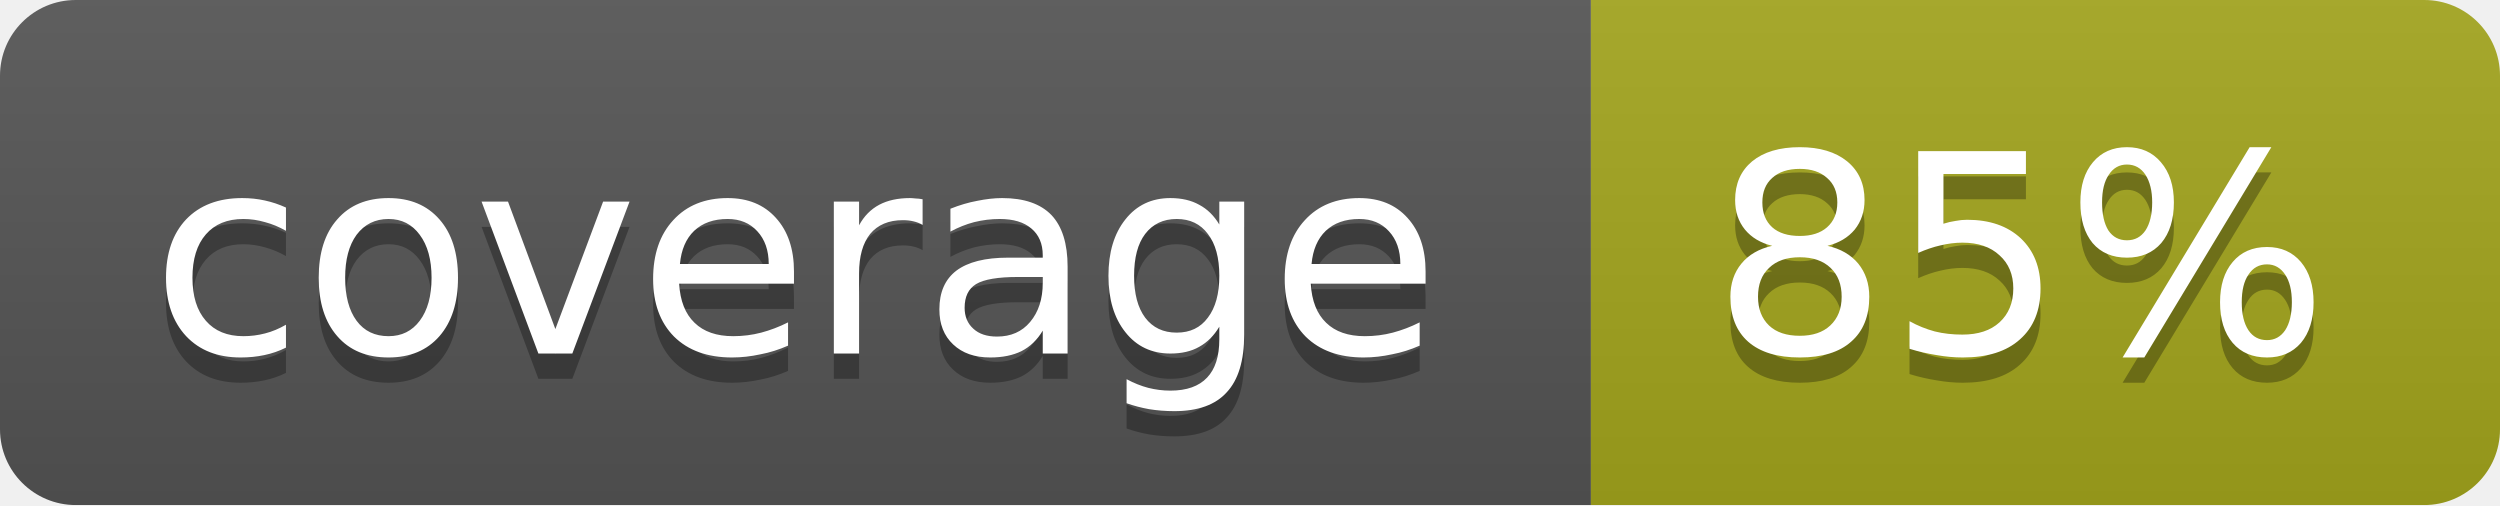
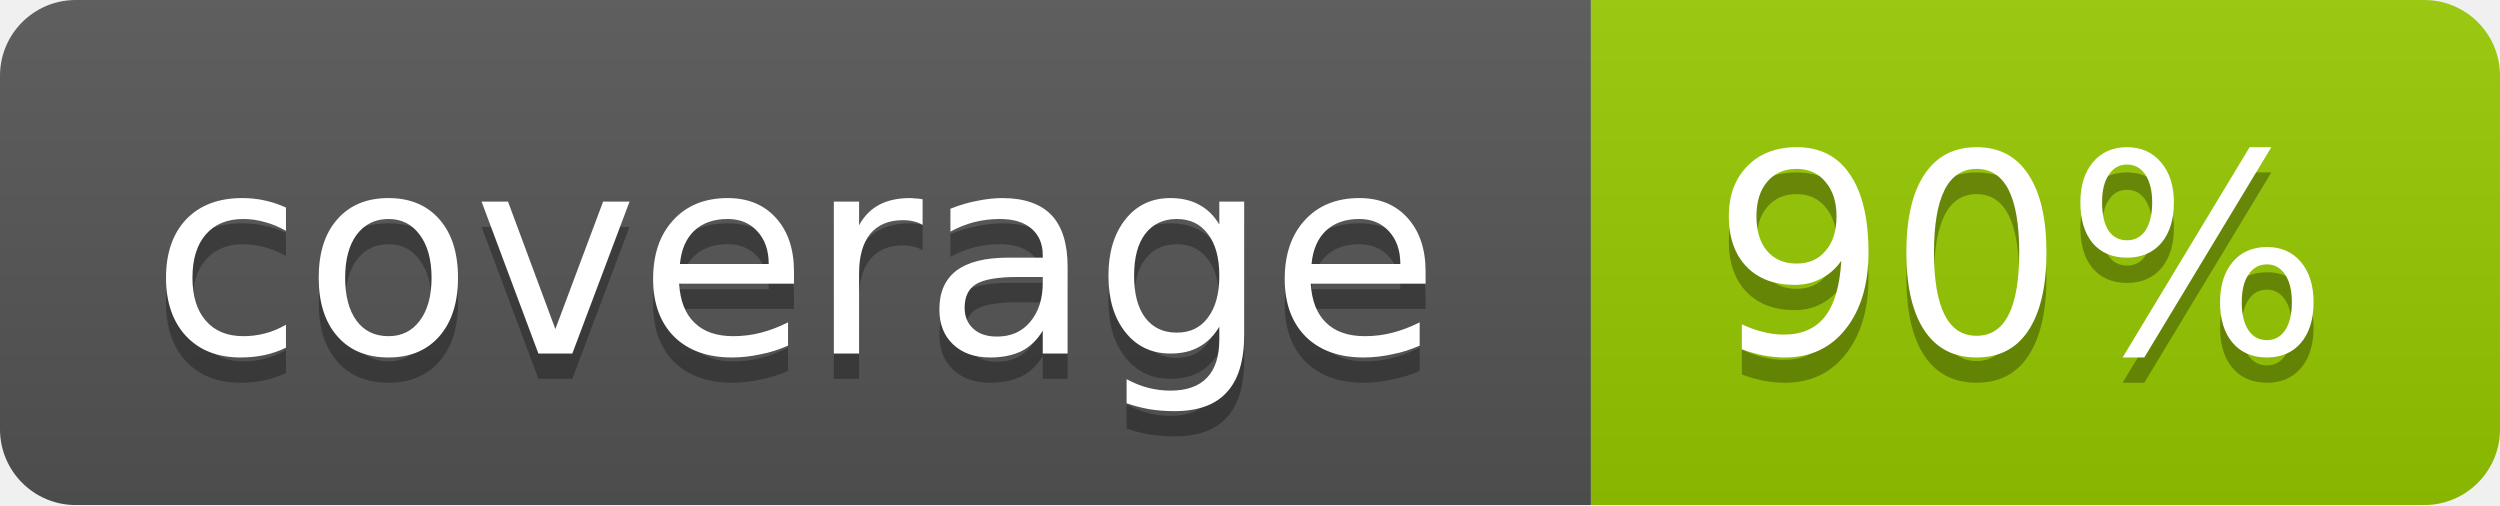
<svg xmlns="http://www.w3.org/2000/svg" width="99" height="20">
  <linearGradient id="b" x2="0" y2="100%">
    <stop offset="0" stop-color="#bbb" stop-opacity=".1" />
    <stop offset="1" stop-opacity=".1" />
  </linearGradient>
  <mask id="a">
    <rect width="99" height="20" rx="3" fill="#fff" />
  </mask>
  <g mask="url(#a)">
    <path fill="#555" d="M0 0h63v20H0z" />
-     <path fill="#a4a61d" d="M63 0h36v20H63z" />
+     <path fill="#97CA00" d="M63 0h36v20H63z" />
    <path fill="url(#b)" d="M0 0h99v20H0z" />
  </g>
  <g fill="#fff" text-anchor="middle" font-family="DejaVu Sans,Verdana,Geneva,sans-serif" font-size="11">
    <text x="31.5" y="15" fill="#010101" fill-opacity=".3">coverage</text>
    <text x="31.5" y="14">coverage</text>
-     <text x="80" y="15" fill="#010101" fill-opacity=".3">85%</text>
-     <text x="80" y="14">85%</text>
+     <text x="80" y="15" fill="#010101" fill-opacity=".3">90%</text>
+     <text x="80" y="14">90%</text>
  </g>
</svg>
